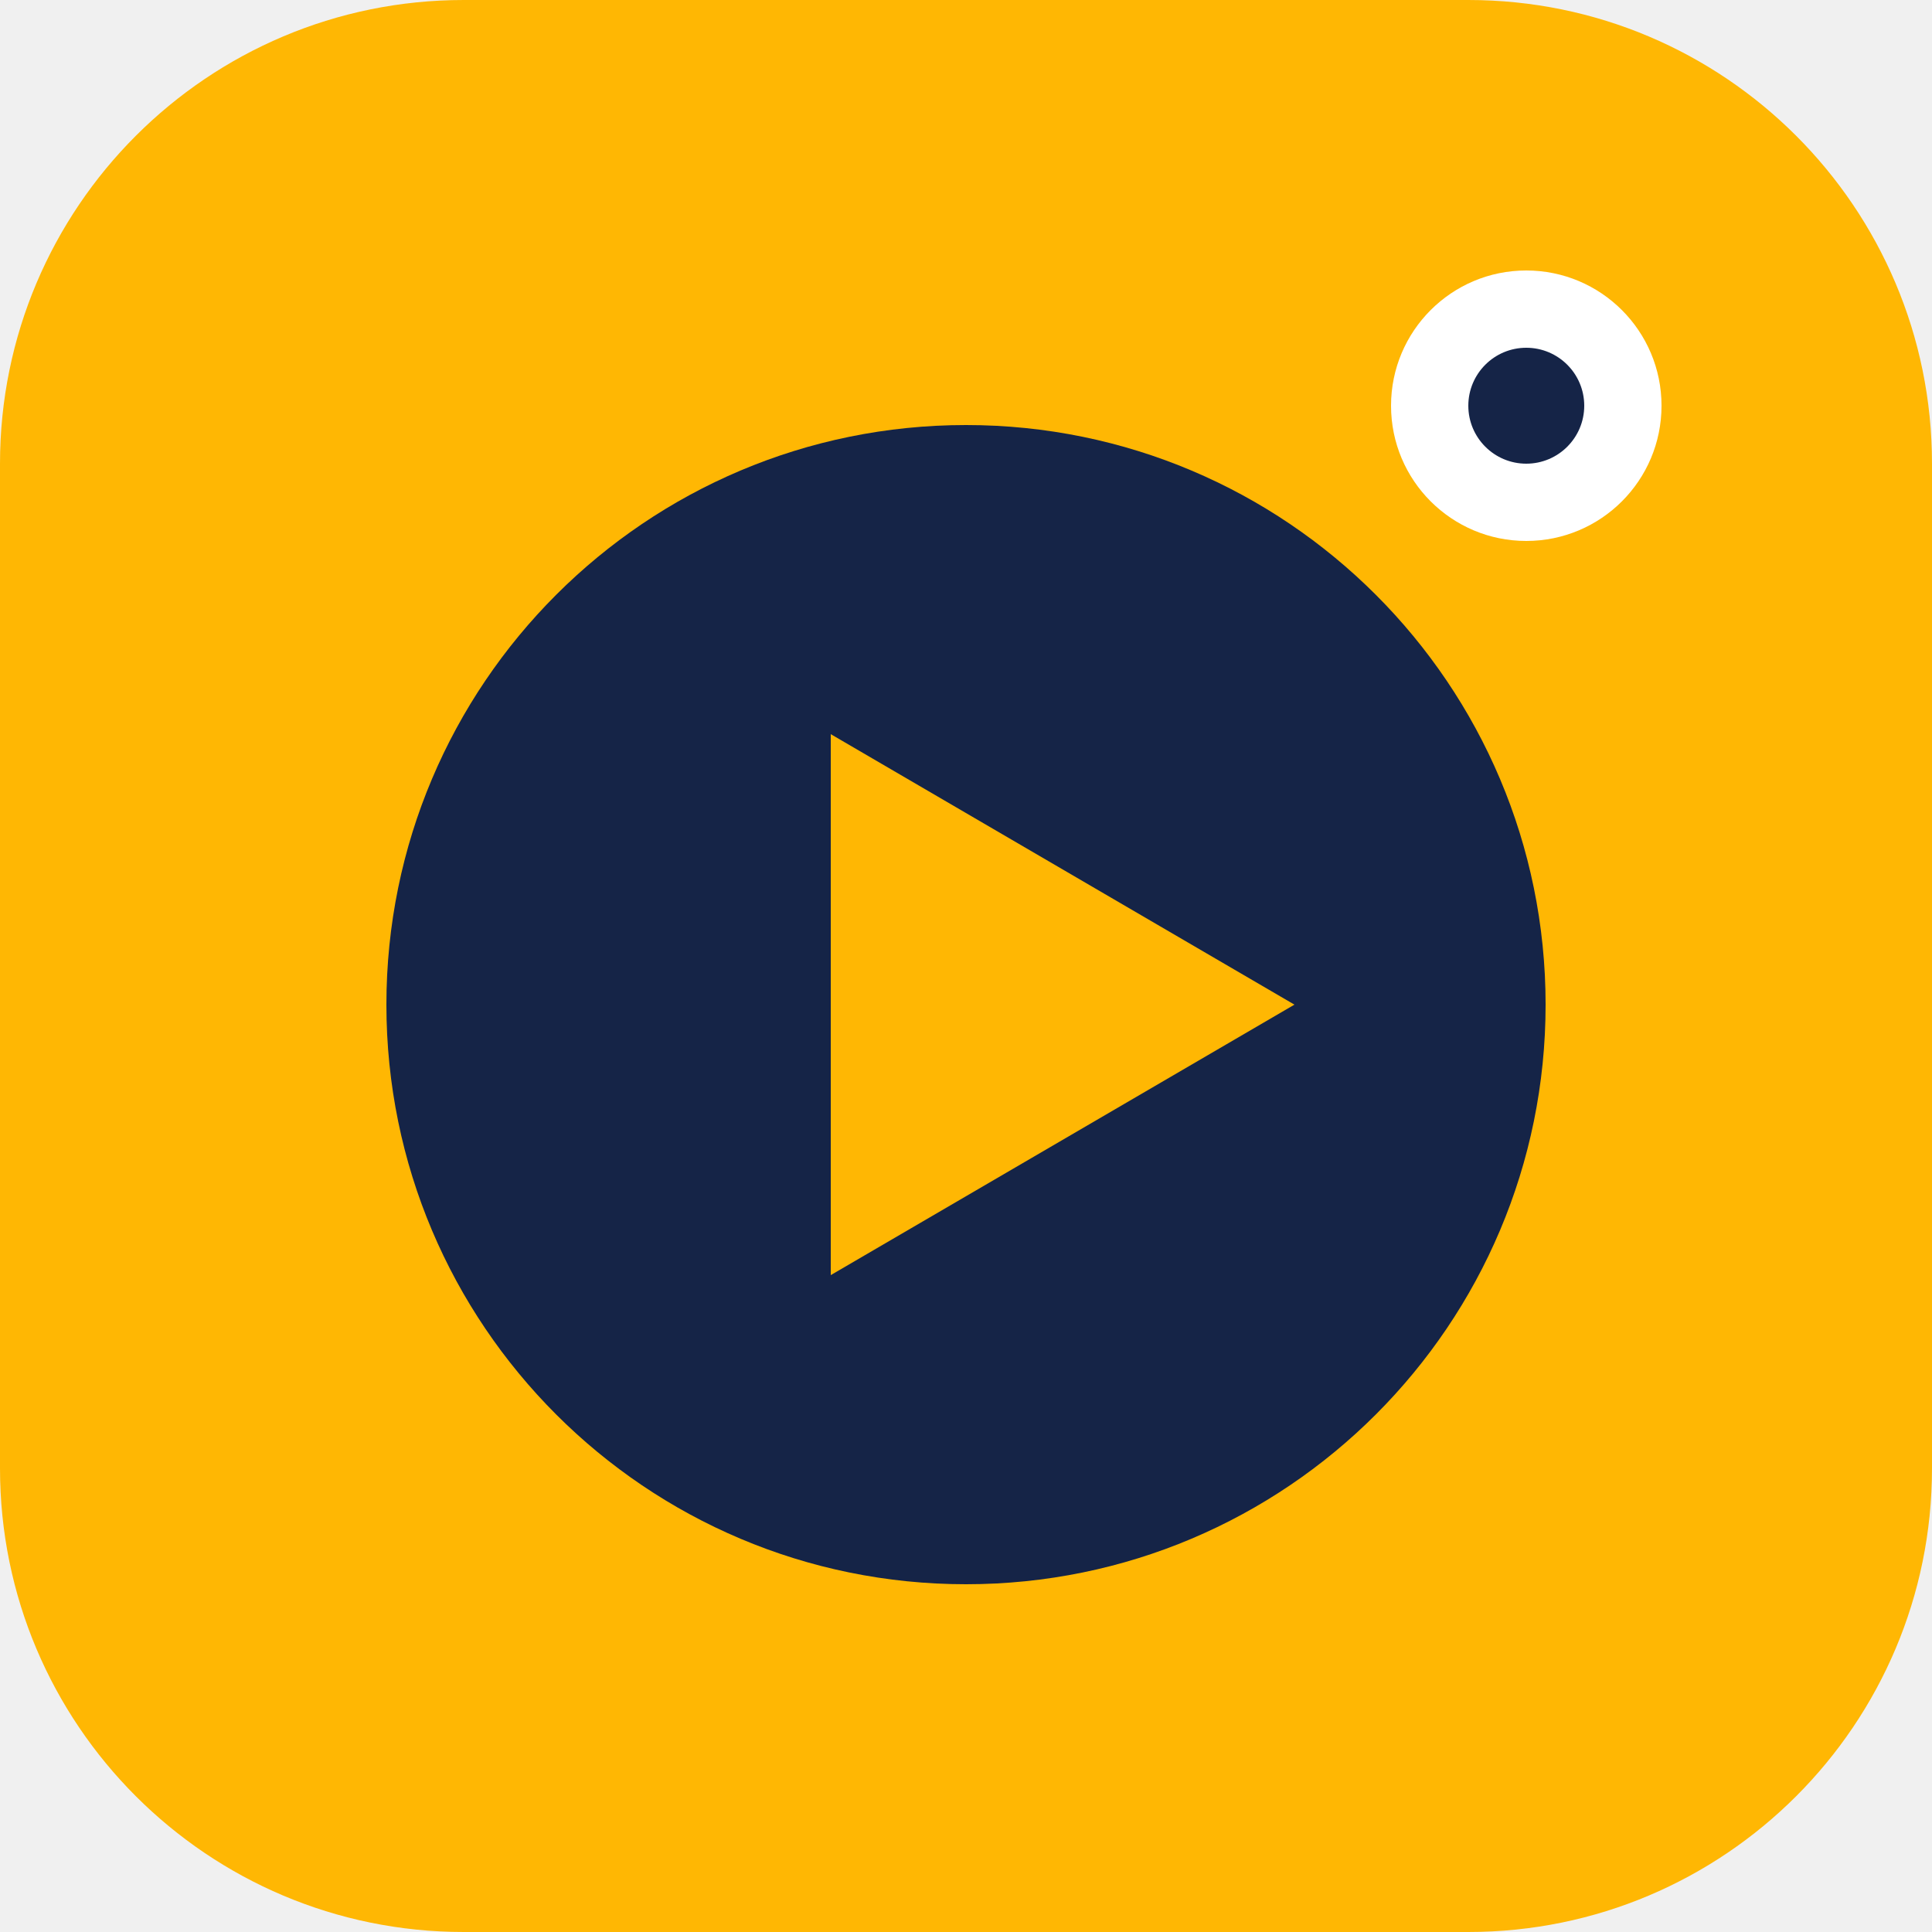
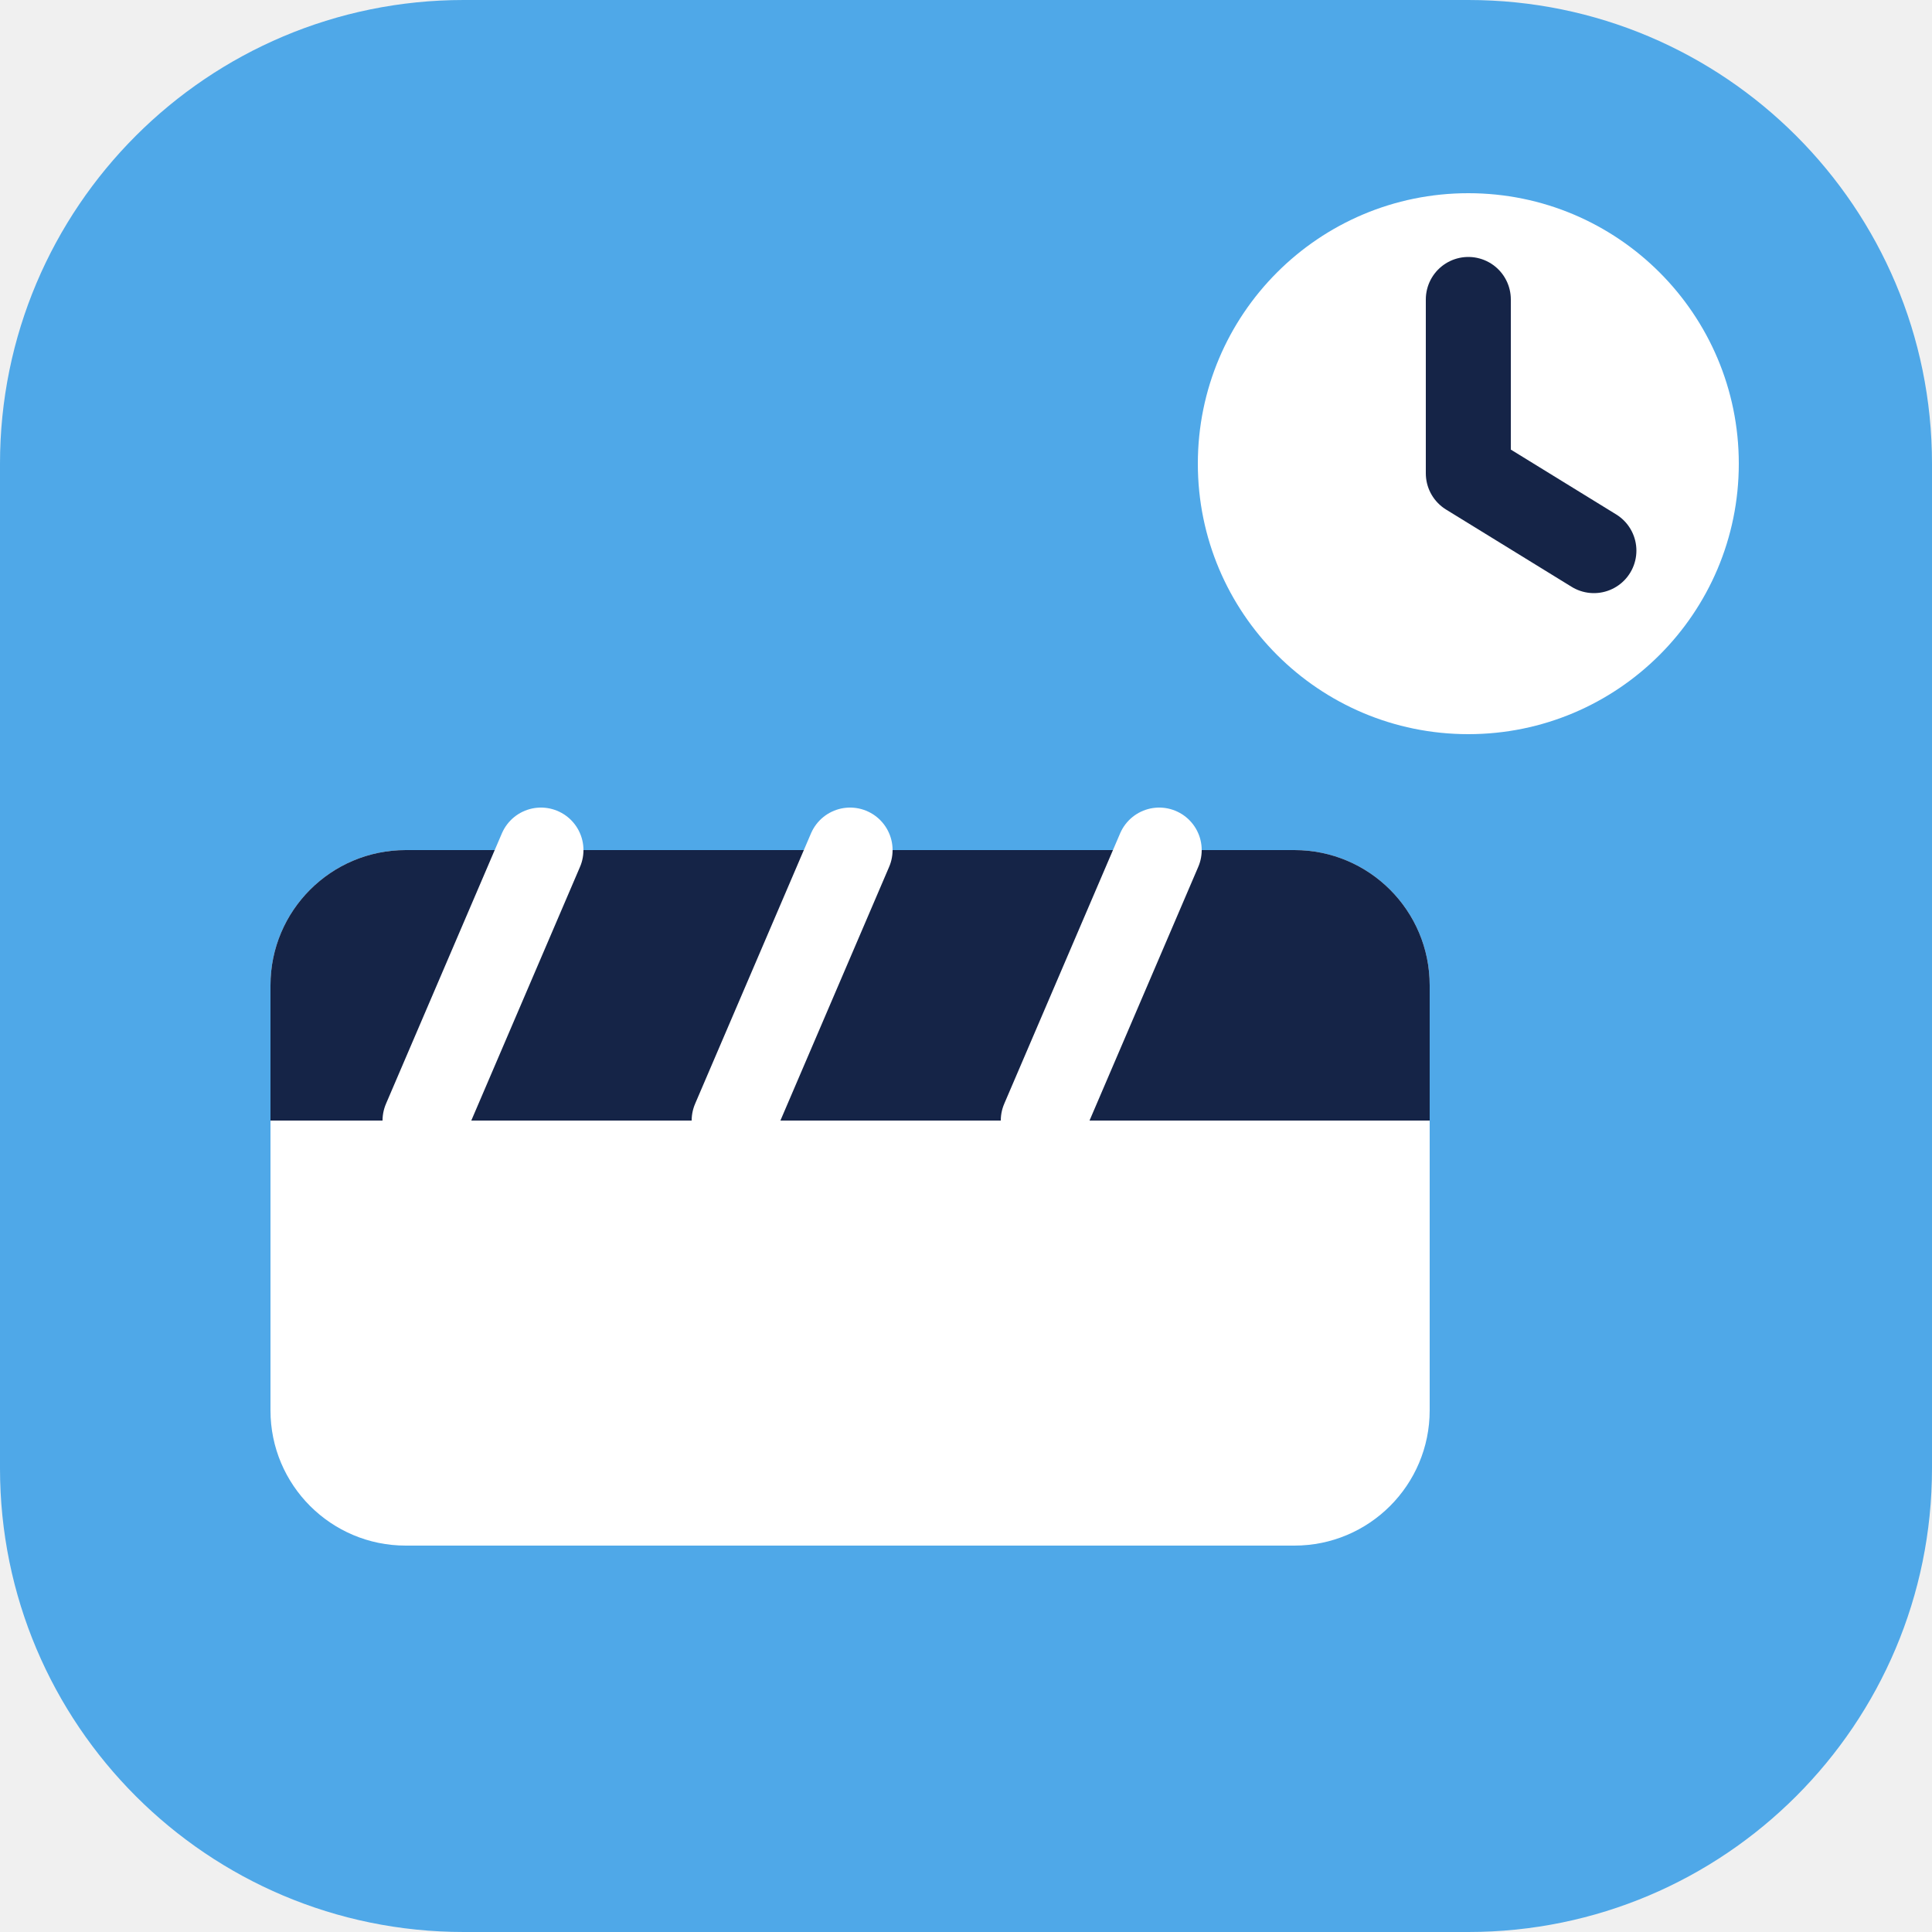
- <svg xmlns="http://www.w3.org/2000/svg" viewBox="0 0 100 100">
-   <rect width="100" height="100" rx="24" fill="#FFB703" />
-   <circle cx="50" cy="52" r="30" fill="#152447" />
-   <path d="M43 38 L43 66 L67 52 Z" fill="#FFB703" />
-   <circle cx="79" cy="21" r="7" fill="#FFFFFF" />
-   <circle cx="79" cy="21" r="3" fill="#152447" />
+ <svg xmlns="http://www.w3.org/2000/svg" viewBox="0 0 100 100" role="img" aria-label="짬짬이 영상">
+   <rect width="100" height="100" rx="24" fill="#4FA8E8" />
+   <rect x="14" y="44" width="60" height="36" rx="7" fill="#FFFFFF" />
+   <path d="M21 44 H67 A7 7 0 0 1 74 51 V58 H14 V51 A7 7 0 0 1 21 44 Z" fill="#152447" />
+   <path d="M28 44 L22 58 M44 44 L38 58 M60 44 L54 58" fill="none" stroke="#FFFFFF" stroke-width="4.4" stroke-linecap="round" />
+   <circle cx="76" cy="24" r="14" fill="#FFFFFF" />
+   <path d="M76 15.5 V24.5 L82.5 28.5" fill="none" stroke="#152447" stroke-width="4.4" stroke-linecap="round" stroke-linejoin="round" />
</svg>
